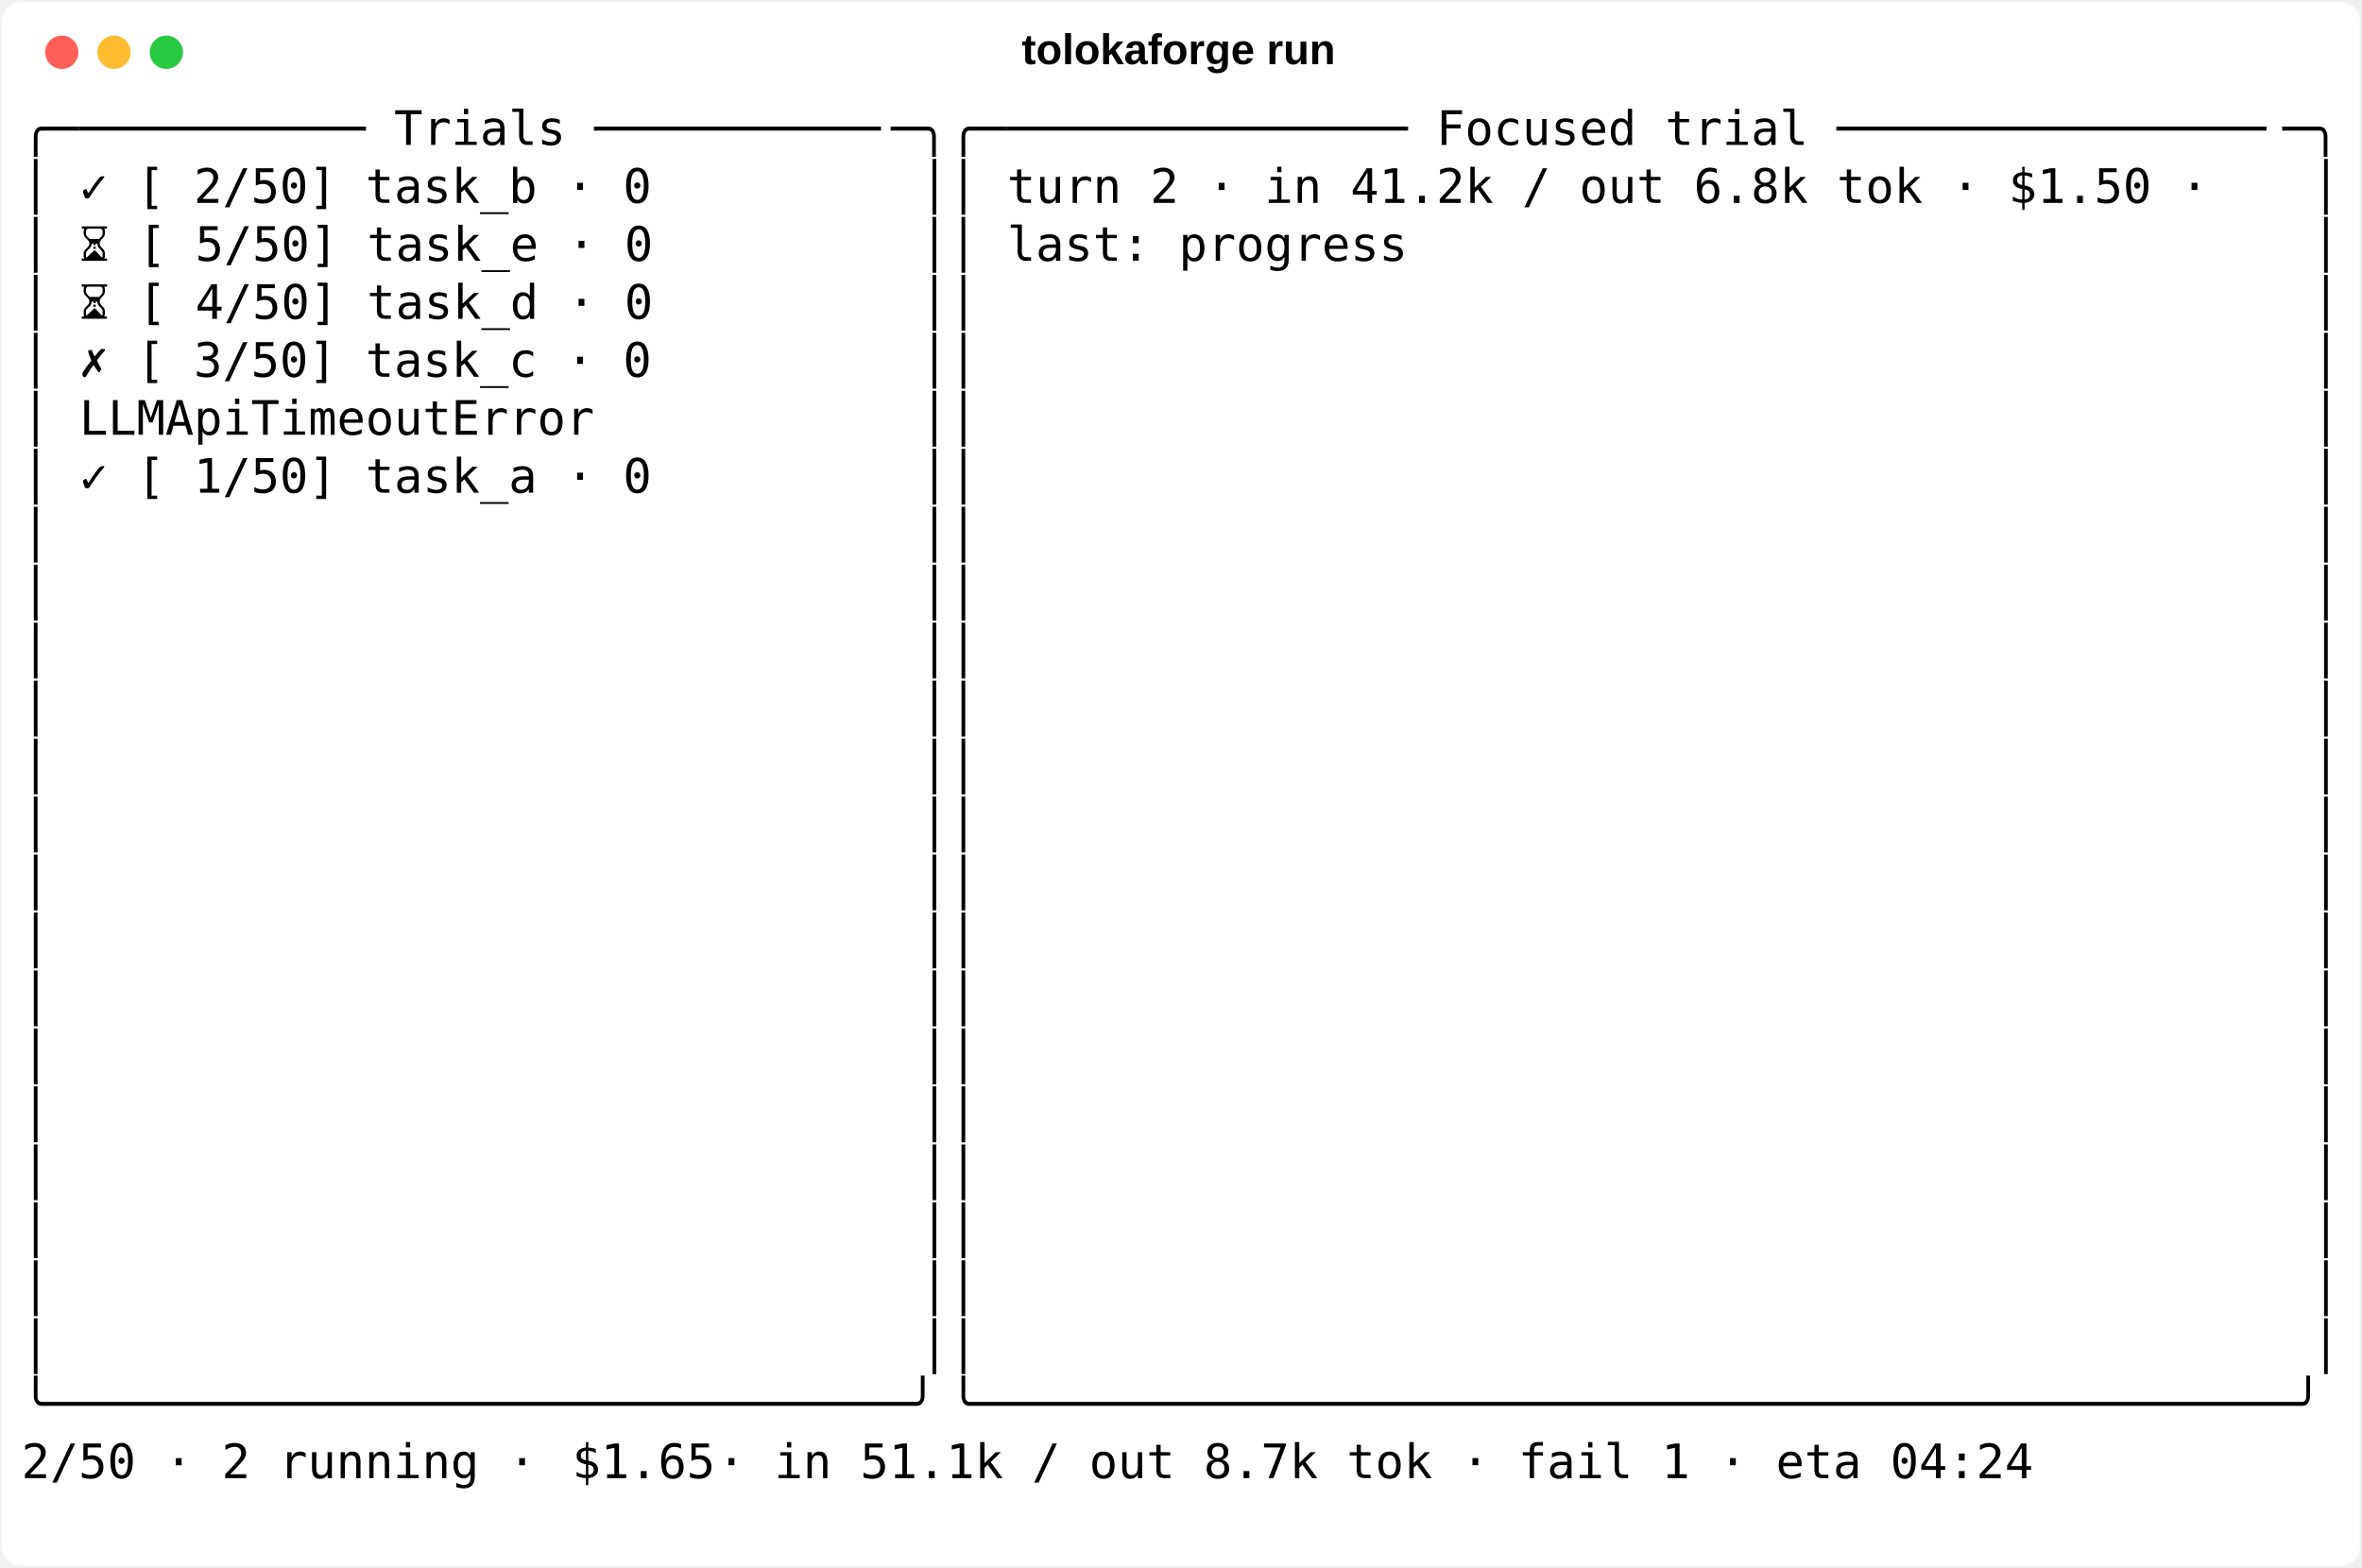
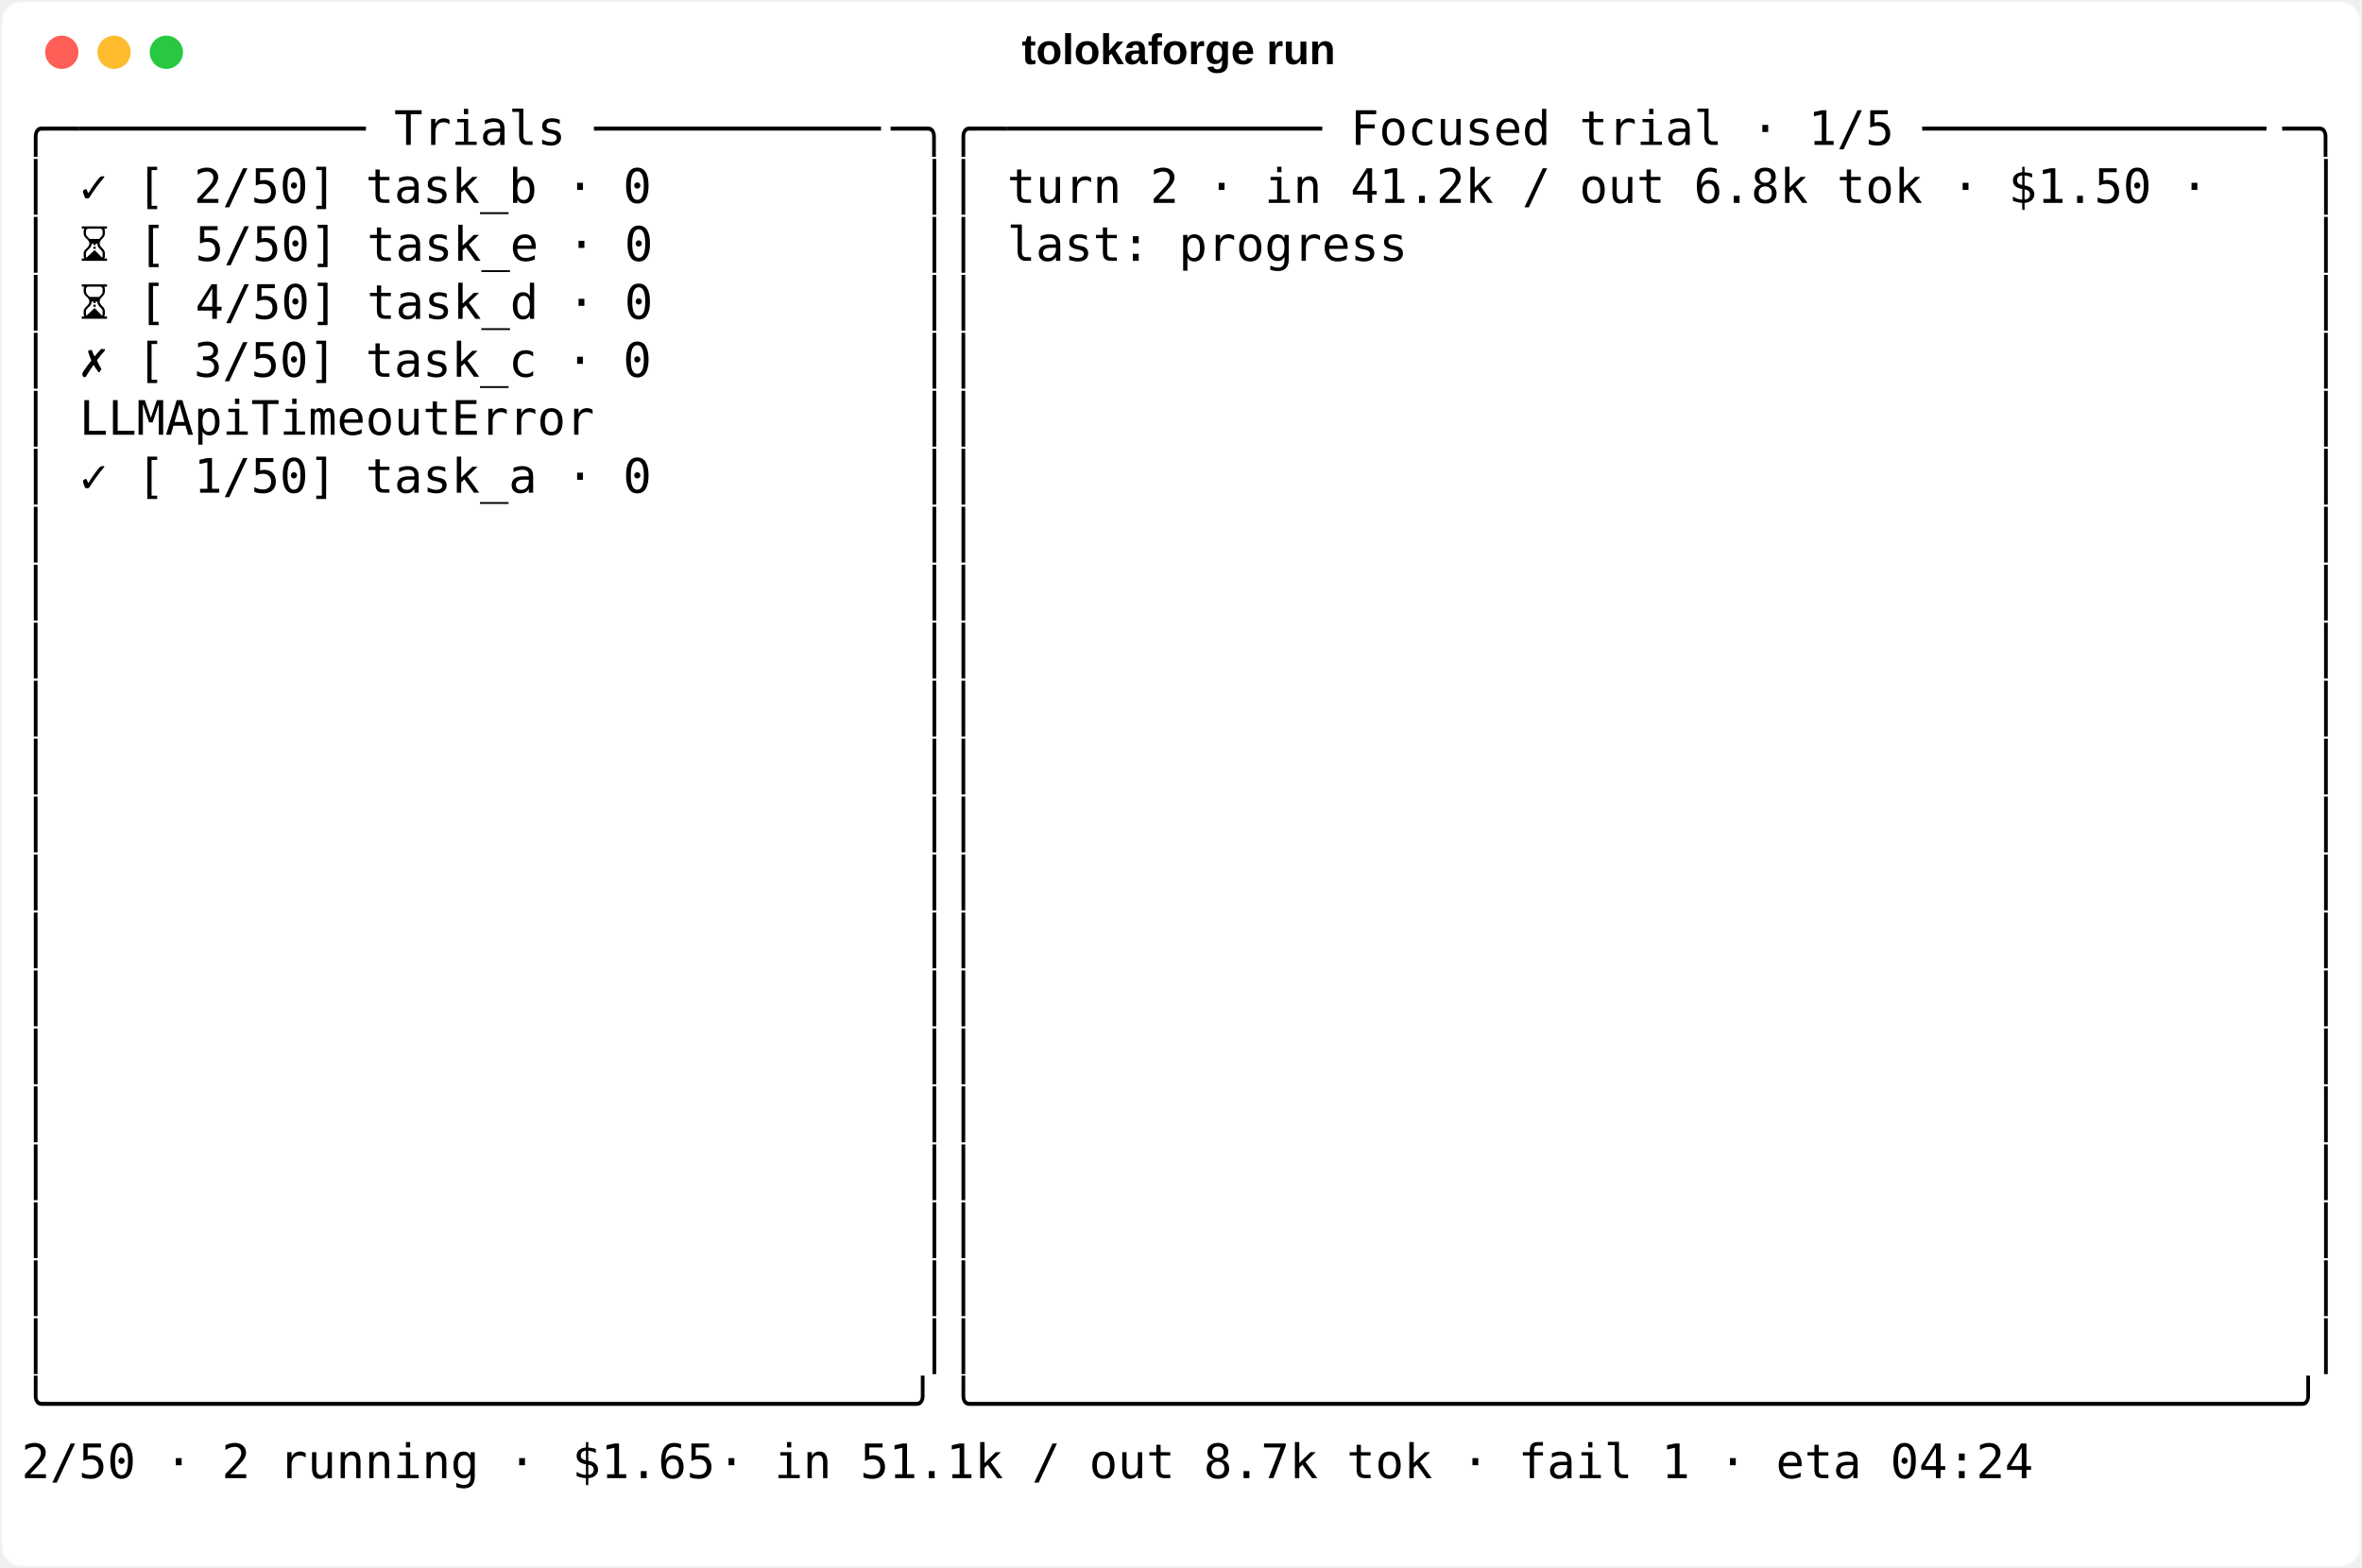
<svg xmlns="http://www.w3.org/2000/svg" class="rich-terminal" viewBox="0 0 994 660.0">
  <style>

    @font-face {
        font-family: "Fira Code";
        src: local("FiraCode-Regular"),
                url("https://cdnjs.cloudflare.com/ajax/libs/firacode/6.2.0/woff2/FiraCode-Regular.woff2") format("woff2"),
                url("https://cdnjs.cloudflare.com/ajax/libs/firacode/6.2.0/woff/FiraCode-Regular.woff") format("woff");
        font-style: normal;
        font-weight: 400;
    }
    @font-face {
        font-family: "Fira Code";
        src: local("FiraCode-Bold"),
                url("https://cdnjs.cloudflare.com/ajax/libs/firacode/6.2.0/woff2/FiraCode-Bold.woff2") format("woff2"),
                url("https://cdnjs.cloudflare.com/ajax/libs/firacode/6.2.0/woff/FiraCode-Bold.woff") format("woff");
        font-style: bold;
        font-weight: 700;
    }

    .tolokaforge-run-display-matrix {
        font-family: Fira Code, monospace;
        font-size: 20px;
        line-height: 24.4px;
        font-variant-east-asian: full-width;
    }

    .tolokaforge-run-display-title {
        font-size: 18px;
        font-weight: bold;
        font-family: arial;
    }

    .tolokaforge-run-display-r1 { fill: #000000 }
    </style>
  <defs>
    <clipPath id="tolokaforge-run-display-clip-terminal">
      <rect x="0" y="0" width="975.0" height="609.0" />
    </clipPath>
    <clipPath id="tolokaforge-run-display-line-0">
      <rect x="0" y="1.5" width="976" height="24.65" />
    </clipPath>
    <clipPath id="tolokaforge-run-display-line-1">
      <rect x="0" y="25.9" width="976" height="24.65" />
    </clipPath>
    <clipPath id="tolokaforge-run-display-line-2">
      <rect x="0" y="50.3" width="976" height="24.65" />
    </clipPath>
    <clipPath id="tolokaforge-run-display-line-3">
      <rect x="0" y="74.7" width="976" height="24.65" />
    </clipPath>
    <clipPath id="tolokaforge-run-display-line-4">
      <rect x="0" y="99.1" width="976" height="24.65" />
    </clipPath>
    <clipPath id="tolokaforge-run-display-line-5">
      <rect x="0" y="123.5" width="976" height="24.65" />
    </clipPath>
    <clipPath id="tolokaforge-run-display-line-6">
      <rect x="0" y="147.9" width="976" height="24.65" />
    </clipPath>
    <clipPath id="tolokaforge-run-display-line-7">
      <rect x="0" y="172.3" width="976" height="24.65" />
    </clipPath>
    <clipPath id="tolokaforge-run-display-line-8">
      <rect x="0" y="196.7" width="976" height="24.65" />
    </clipPath>
    <clipPath id="tolokaforge-run-display-line-9">
      <rect x="0" y="221.1" width="976" height="24.65" />
    </clipPath>
    <clipPath id="tolokaforge-run-display-line-10">
      <rect x="0" y="245.5" width="976" height="24.65" />
    </clipPath>
    <clipPath id="tolokaforge-run-display-line-11">
      <rect x="0" y="269.9" width="976" height="24.65" />
    </clipPath>
    <clipPath id="tolokaforge-run-display-line-12">
      <rect x="0" y="294.3" width="976" height="24.65" />
    </clipPath>
    <clipPath id="tolokaforge-run-display-line-13">
      <rect x="0" y="318.7" width="976" height="24.65" />
    </clipPath>
    <clipPath id="tolokaforge-run-display-line-14">
      <rect x="0" y="343.1" width="976" height="24.65" />
    </clipPath>
    <clipPath id="tolokaforge-run-display-line-15">
      <rect x="0" y="367.5" width="976" height="24.65" />
    </clipPath>
    <clipPath id="tolokaforge-run-display-line-16">
      <rect x="0" y="391.9" width="976" height="24.65" />
    </clipPath>
    <clipPath id="tolokaforge-run-display-line-17">
      <rect x="0" y="416.3" width="976" height="24.65" />
    </clipPath>
    <clipPath id="tolokaforge-run-display-line-18">
      <rect x="0" y="440.7" width="976" height="24.65" />
    </clipPath>
    <clipPath id="tolokaforge-run-display-line-19">
      <rect x="0" y="465.1" width="976" height="24.65" />
    </clipPath>
    <clipPath id="tolokaforge-run-display-line-20">
      <rect x="0" y="489.5" width="976" height="24.65" />
    </clipPath>
    <clipPath id="tolokaforge-run-display-line-21">
      <rect x="0" y="513.9" width="976" height="24.65" />
    </clipPath>
    <clipPath id="tolokaforge-run-display-line-22">
      <rect x="0" y="538.3" width="976" height="24.65" />
    </clipPath>
    <clipPath id="tolokaforge-run-display-line-23">
      <rect x="0" y="562.7" width="976" height="24.65" />
    </clipPath>
  </defs>
  <rect fill="#ffffff" stroke="rgba(255,255,255,0.35)" stroke-width="1" x="1" y="1" width="992" height="658" rx="8" />
  <text class="tolokaforge-run-display-title" fill="#000000" text-anchor="middle" x="496" y="27">tolokaforge run</text>
  <g transform="translate(26,22)">
    <circle cx="0" cy="0" r="7" fill="#ff5f57" />
    <circle cx="22" cy="0" r="7" fill="#febc2e" />
    <circle cx="44" cy="0" r="7" fill="#28c840" />
  </g>
  <g transform="translate(9, 41)" clip-path="url(#tolokaforge-run-display-clip-terminal)">
    <g class="tolokaforge-run-display-matrix">
      <text class="tolokaforge-run-display-r1" x="0" y="20" textLength="24.4" clip-path="url(#tolokaforge-run-display-line-0)">╭─</text>
      <text class="tolokaforge-run-display-r1" x="24.4" y="20" textLength="341.6" clip-path="url(#tolokaforge-run-display-line-0)">────────── Trials ──────────</text>
      <text class="tolokaforge-run-display-r1" x="366" y="20" textLength="24.4" clip-path="url(#tolokaforge-run-display-line-0)">─╮</text>
      <text class="tolokaforge-run-display-r1" x="390.4" y="20" textLength="24.4" clip-path="url(#tolokaforge-run-display-line-0)">╭─</text>
-       <text class="tolokaforge-run-display-r1" x="414.8" y="20" textLength="536.8" clip-path="url(#tolokaforge-run-display-line-0)">────────────── Focused trial ───────────────</text>
+       <text class="tolokaforge-run-display-r1" x="414.8" y="20" textLength="536.8" clip-path="url(#tolokaforge-run-display-line-0)">─────────── Focused trial · 1/5 ────────────</text>
      <text class="tolokaforge-run-display-r1" x="951.6" y="20" textLength="24.4" clip-path="url(#tolokaforge-run-display-line-0)">─╮</text>
      <text class="tolokaforge-run-display-r1" x="976" y="20" textLength="12.2" clip-path="url(#tolokaforge-run-display-line-0)">
</text>
      <text class="tolokaforge-run-display-r1" x="0" y="44.4" textLength="12.2" clip-path="url(#tolokaforge-run-display-line-1)">│</text>
      <text class="tolokaforge-run-display-r1" x="24.4" y="44.4" textLength="244" clip-path="url(#tolokaforge-run-display-line-1)">✓ [ 2/50] task_b · 0</text>
      <text class="tolokaforge-run-display-r1" x="378.2" y="44.4" textLength="12.2" clip-path="url(#tolokaforge-run-display-line-1)">│</text>
      <text class="tolokaforge-run-display-r1" x="390.4" y="44.4" textLength="12.2" clip-path="url(#tolokaforge-run-display-line-1)">│</text>
      <text class="tolokaforge-run-display-r1" x="414.8" y="44.4" textLength="524.6" clip-path="url(#tolokaforge-run-display-line-1)">turn 2 · in 41.2k / out 6.8k tok · $1.50 · </text>
      <text class="tolokaforge-run-display-r1" x="963.8" y="44.4" textLength="12.2" clip-path="url(#tolokaforge-run-display-line-1)">│</text>
      <text class="tolokaforge-run-display-r1" x="976" y="44.4" textLength="12.2" clip-path="url(#tolokaforge-run-display-line-1)">
</text>
      <text class="tolokaforge-run-display-r1" x="0" y="68.8" textLength="12.2" clip-path="url(#tolokaforge-run-display-line-2)">│</text>
      <text class="tolokaforge-run-display-r1" x="24.4" y="68.8" textLength="244" clip-path="url(#tolokaforge-run-display-line-2)">⏳ [ 5/50] task_e · 0</text>
      <text class="tolokaforge-run-display-r1" x="378.2" y="68.8" textLength="12.2" clip-path="url(#tolokaforge-run-display-line-2)">│</text>
      <text class="tolokaforge-run-display-r1" x="390.4" y="68.8" textLength="12.2" clip-path="url(#tolokaforge-run-display-line-2)">│</text>
      <text class="tolokaforge-run-display-r1" x="414.8" y="68.8" textLength="170.8" clip-path="url(#tolokaforge-run-display-line-2)">last: progress</text>
      <text class="tolokaforge-run-display-r1" x="963.8" y="68.8" textLength="12.2" clip-path="url(#tolokaforge-run-display-line-2)">│</text>
      <text class="tolokaforge-run-display-r1" x="976" y="68.8" textLength="12.2" clip-path="url(#tolokaforge-run-display-line-2)">
</text>
      <text class="tolokaforge-run-display-r1" x="0" y="93.2" textLength="12.2" clip-path="url(#tolokaforge-run-display-line-3)">│</text>
      <text class="tolokaforge-run-display-r1" x="24.4" y="93.2" textLength="244" clip-path="url(#tolokaforge-run-display-line-3)">⏳ [ 4/50] task_d · 0</text>
      <text class="tolokaforge-run-display-r1" x="378.2" y="93.2" textLength="12.2" clip-path="url(#tolokaforge-run-display-line-3)">│</text>
      <text class="tolokaforge-run-display-r1" x="390.4" y="93.2" textLength="12.2" clip-path="url(#tolokaforge-run-display-line-3)">│</text>
      <text class="tolokaforge-run-display-r1" x="963.8" y="93.2" textLength="12.2" clip-path="url(#tolokaforge-run-display-line-3)">│</text>
      <text class="tolokaforge-run-display-r1" x="976" y="93.2" textLength="12.2" clip-path="url(#tolokaforge-run-display-line-3)">
</text>
      <text class="tolokaforge-run-display-r1" x="0" y="117.6" textLength="12.2" clip-path="url(#tolokaforge-run-display-line-4)">│</text>
      <text class="tolokaforge-run-display-r1" x="24.4" y="117.6" textLength="268.4" clip-path="url(#tolokaforge-run-display-line-4)">✗ [ 3/50] task_c · 0  </text>
      <text class="tolokaforge-run-display-r1" x="378.2" y="117.6" textLength="12.2" clip-path="url(#tolokaforge-run-display-line-4)">│</text>
      <text class="tolokaforge-run-display-r1" x="390.4" y="117.6" textLength="12.2" clip-path="url(#tolokaforge-run-display-line-4)">│</text>
      <text class="tolokaforge-run-display-r1" x="963.8" y="117.6" textLength="12.2" clip-path="url(#tolokaforge-run-display-line-4)">│</text>
      <text class="tolokaforge-run-display-r1" x="976" y="117.6" textLength="12.2" clip-path="url(#tolokaforge-run-display-line-4)">
</text>
      <text class="tolokaforge-run-display-r1" x="0" y="142" textLength="12.2" clip-path="url(#tolokaforge-run-display-line-5)">│</text>
      <text class="tolokaforge-run-display-r1" x="24.4" y="142" textLength="219.6" clip-path="url(#tolokaforge-run-display-line-5)">LLMApiTimeoutError</text>
      <text class="tolokaforge-run-display-r1" x="378.2" y="142" textLength="12.2" clip-path="url(#tolokaforge-run-display-line-5)">│</text>
      <text class="tolokaforge-run-display-r1" x="390.4" y="142" textLength="12.2" clip-path="url(#tolokaforge-run-display-line-5)">│</text>
      <text class="tolokaforge-run-display-r1" x="963.8" y="142" textLength="12.2" clip-path="url(#tolokaforge-run-display-line-5)">│</text>
      <text class="tolokaforge-run-display-r1" x="976" y="142" textLength="12.2" clip-path="url(#tolokaforge-run-display-line-5)">
</text>
      <text class="tolokaforge-run-display-r1" x="0" y="166.4" textLength="12.2" clip-path="url(#tolokaforge-run-display-line-6)">│</text>
      <text class="tolokaforge-run-display-r1" x="24.4" y="166.4" textLength="244" clip-path="url(#tolokaforge-run-display-line-6)">✓ [ 1/50] task_a · 0</text>
      <text class="tolokaforge-run-display-r1" x="378.2" y="166.4" textLength="12.2" clip-path="url(#tolokaforge-run-display-line-6)">│</text>
      <text class="tolokaforge-run-display-r1" x="390.4" y="166.4" textLength="12.2" clip-path="url(#tolokaforge-run-display-line-6)">│</text>
      <text class="tolokaforge-run-display-r1" x="963.8" y="166.4" textLength="12.2" clip-path="url(#tolokaforge-run-display-line-6)">│</text>
      <text class="tolokaforge-run-display-r1" x="976" y="166.4" textLength="12.2" clip-path="url(#tolokaforge-run-display-line-6)">
</text>
      <text class="tolokaforge-run-display-r1" x="0" y="190.8" textLength="12.2" clip-path="url(#tolokaforge-run-display-line-7)">│</text>
      <text class="tolokaforge-run-display-r1" x="378.2" y="190.8" textLength="12.2" clip-path="url(#tolokaforge-run-display-line-7)">│</text>
      <text class="tolokaforge-run-display-r1" x="390.4" y="190.8" textLength="12.2" clip-path="url(#tolokaforge-run-display-line-7)">│</text>
      <text class="tolokaforge-run-display-r1" x="963.8" y="190.8" textLength="12.2" clip-path="url(#tolokaforge-run-display-line-7)">│</text>
      <text class="tolokaforge-run-display-r1" x="976" y="190.8" textLength="12.2" clip-path="url(#tolokaforge-run-display-line-7)">
</text>
      <text class="tolokaforge-run-display-r1" x="0" y="215.2" textLength="12.2" clip-path="url(#tolokaforge-run-display-line-8)">│</text>
      <text class="tolokaforge-run-display-r1" x="378.2" y="215.2" textLength="12.2" clip-path="url(#tolokaforge-run-display-line-8)">│</text>
      <text class="tolokaforge-run-display-r1" x="390.4" y="215.2" textLength="12.2" clip-path="url(#tolokaforge-run-display-line-8)">│</text>
      <text class="tolokaforge-run-display-r1" x="963.8" y="215.2" textLength="12.2" clip-path="url(#tolokaforge-run-display-line-8)">│</text>
      <text class="tolokaforge-run-display-r1" x="976" y="215.2" textLength="12.2" clip-path="url(#tolokaforge-run-display-line-8)">
</text>
      <text class="tolokaforge-run-display-r1" x="0" y="239.6" textLength="12.2" clip-path="url(#tolokaforge-run-display-line-9)">│</text>
      <text class="tolokaforge-run-display-r1" x="378.2" y="239.6" textLength="12.2" clip-path="url(#tolokaforge-run-display-line-9)">│</text>
      <text class="tolokaforge-run-display-r1" x="390.4" y="239.6" textLength="12.2" clip-path="url(#tolokaforge-run-display-line-9)">│</text>
      <text class="tolokaforge-run-display-r1" x="963.8" y="239.6" textLength="12.2" clip-path="url(#tolokaforge-run-display-line-9)">│</text>
      <text class="tolokaforge-run-display-r1" x="976" y="239.6" textLength="12.2" clip-path="url(#tolokaforge-run-display-line-9)">
</text>
      <text class="tolokaforge-run-display-r1" x="0" y="264" textLength="12.2" clip-path="url(#tolokaforge-run-display-line-10)">│</text>
      <text class="tolokaforge-run-display-r1" x="378.2" y="264" textLength="12.2" clip-path="url(#tolokaforge-run-display-line-10)">│</text>
      <text class="tolokaforge-run-display-r1" x="390.4" y="264" textLength="12.2" clip-path="url(#tolokaforge-run-display-line-10)">│</text>
      <text class="tolokaforge-run-display-r1" x="963.8" y="264" textLength="12.2" clip-path="url(#tolokaforge-run-display-line-10)">│</text>
      <text class="tolokaforge-run-display-r1" x="976" y="264" textLength="12.2" clip-path="url(#tolokaforge-run-display-line-10)">
</text>
      <text class="tolokaforge-run-display-r1" x="0" y="288.4" textLength="12.2" clip-path="url(#tolokaforge-run-display-line-11)">│</text>
      <text class="tolokaforge-run-display-r1" x="378.2" y="288.4" textLength="12.2" clip-path="url(#tolokaforge-run-display-line-11)">│</text>
      <text class="tolokaforge-run-display-r1" x="390.4" y="288.4" textLength="12.2" clip-path="url(#tolokaforge-run-display-line-11)">│</text>
      <text class="tolokaforge-run-display-r1" x="963.8" y="288.4" textLength="12.2" clip-path="url(#tolokaforge-run-display-line-11)">│</text>
      <text class="tolokaforge-run-display-r1" x="976" y="288.4" textLength="12.2" clip-path="url(#tolokaforge-run-display-line-11)">
</text>
      <text class="tolokaforge-run-display-r1" x="0" y="312.8" textLength="12.2" clip-path="url(#tolokaforge-run-display-line-12)">│</text>
      <text class="tolokaforge-run-display-r1" x="378.2" y="312.8" textLength="12.2" clip-path="url(#tolokaforge-run-display-line-12)">│</text>
      <text class="tolokaforge-run-display-r1" x="390.4" y="312.8" textLength="12.2" clip-path="url(#tolokaforge-run-display-line-12)">│</text>
      <text class="tolokaforge-run-display-r1" x="963.8" y="312.8" textLength="12.2" clip-path="url(#tolokaforge-run-display-line-12)">│</text>
      <text class="tolokaforge-run-display-r1" x="976" y="312.8" textLength="12.2" clip-path="url(#tolokaforge-run-display-line-12)">
</text>
      <text class="tolokaforge-run-display-r1" x="0" y="337.2" textLength="12.2" clip-path="url(#tolokaforge-run-display-line-13)">│</text>
      <text class="tolokaforge-run-display-r1" x="378.2" y="337.2" textLength="12.2" clip-path="url(#tolokaforge-run-display-line-13)">│</text>
      <text class="tolokaforge-run-display-r1" x="390.4" y="337.2" textLength="12.2" clip-path="url(#tolokaforge-run-display-line-13)">│</text>
      <text class="tolokaforge-run-display-r1" x="963.8" y="337.2" textLength="12.2" clip-path="url(#tolokaforge-run-display-line-13)">│</text>
      <text class="tolokaforge-run-display-r1" x="976" y="337.2" textLength="12.2" clip-path="url(#tolokaforge-run-display-line-13)">
</text>
      <text class="tolokaforge-run-display-r1" x="0" y="361.6" textLength="12.2" clip-path="url(#tolokaforge-run-display-line-14)">│</text>
      <text class="tolokaforge-run-display-r1" x="378.2" y="361.6" textLength="12.2" clip-path="url(#tolokaforge-run-display-line-14)">│</text>
      <text class="tolokaforge-run-display-r1" x="390.4" y="361.6" textLength="12.2" clip-path="url(#tolokaforge-run-display-line-14)">│</text>
      <text class="tolokaforge-run-display-r1" x="963.8" y="361.6" textLength="12.2" clip-path="url(#tolokaforge-run-display-line-14)">│</text>
      <text class="tolokaforge-run-display-r1" x="976" y="361.6" textLength="12.2" clip-path="url(#tolokaforge-run-display-line-14)">
</text>
      <text class="tolokaforge-run-display-r1" x="0" y="386" textLength="12.2" clip-path="url(#tolokaforge-run-display-line-15)">│</text>
      <text class="tolokaforge-run-display-r1" x="378.2" y="386" textLength="12.2" clip-path="url(#tolokaforge-run-display-line-15)">│</text>
      <text class="tolokaforge-run-display-r1" x="390.4" y="386" textLength="12.2" clip-path="url(#tolokaforge-run-display-line-15)">│</text>
      <text class="tolokaforge-run-display-r1" x="963.8" y="386" textLength="12.2" clip-path="url(#tolokaforge-run-display-line-15)">│</text>
      <text class="tolokaforge-run-display-r1" x="976" y="386" textLength="12.2" clip-path="url(#tolokaforge-run-display-line-15)">
</text>
      <text class="tolokaforge-run-display-r1" x="0" y="410.4" textLength="12.2" clip-path="url(#tolokaforge-run-display-line-16)">│</text>
      <text class="tolokaforge-run-display-r1" x="378.2" y="410.4" textLength="12.2" clip-path="url(#tolokaforge-run-display-line-16)">│</text>
      <text class="tolokaforge-run-display-r1" x="390.4" y="410.4" textLength="12.2" clip-path="url(#tolokaforge-run-display-line-16)">│</text>
      <text class="tolokaforge-run-display-r1" x="963.8" y="410.4" textLength="12.2" clip-path="url(#tolokaforge-run-display-line-16)">│</text>
      <text class="tolokaforge-run-display-r1" x="976" y="410.4" textLength="12.2" clip-path="url(#tolokaforge-run-display-line-16)">
</text>
      <text class="tolokaforge-run-display-r1" x="0" y="434.8" textLength="12.2" clip-path="url(#tolokaforge-run-display-line-17)">│</text>
      <text class="tolokaforge-run-display-r1" x="378.2" y="434.8" textLength="12.2" clip-path="url(#tolokaforge-run-display-line-17)">│</text>
      <text class="tolokaforge-run-display-r1" x="390.4" y="434.8" textLength="12.2" clip-path="url(#tolokaforge-run-display-line-17)">│</text>
      <text class="tolokaforge-run-display-r1" x="963.8" y="434.8" textLength="12.2" clip-path="url(#tolokaforge-run-display-line-17)">│</text>
      <text class="tolokaforge-run-display-r1" x="976" y="434.8" textLength="12.2" clip-path="url(#tolokaforge-run-display-line-17)">
</text>
      <text class="tolokaforge-run-display-r1" x="0" y="459.2" textLength="12.2" clip-path="url(#tolokaforge-run-display-line-18)">│</text>
      <text class="tolokaforge-run-display-r1" x="378.2" y="459.2" textLength="12.2" clip-path="url(#tolokaforge-run-display-line-18)">│</text>
      <text class="tolokaforge-run-display-r1" x="390.4" y="459.2" textLength="12.2" clip-path="url(#tolokaforge-run-display-line-18)">│</text>
      <text class="tolokaforge-run-display-r1" x="963.8" y="459.2" textLength="12.2" clip-path="url(#tolokaforge-run-display-line-18)">│</text>
      <text class="tolokaforge-run-display-r1" x="976" y="459.2" textLength="12.2" clip-path="url(#tolokaforge-run-display-line-18)">
</text>
      <text class="tolokaforge-run-display-r1" x="0" y="483.6" textLength="12.2" clip-path="url(#tolokaforge-run-display-line-19)">│</text>
      <text class="tolokaforge-run-display-r1" x="378.2" y="483.6" textLength="12.2" clip-path="url(#tolokaforge-run-display-line-19)">│</text>
      <text class="tolokaforge-run-display-r1" x="390.4" y="483.6" textLength="12.2" clip-path="url(#tolokaforge-run-display-line-19)">│</text>
      <text class="tolokaforge-run-display-r1" x="963.8" y="483.6" textLength="12.2" clip-path="url(#tolokaforge-run-display-line-19)">│</text>
      <text class="tolokaforge-run-display-r1" x="976" y="483.6" textLength="12.2" clip-path="url(#tolokaforge-run-display-line-19)">
</text>
      <text class="tolokaforge-run-display-r1" x="0" y="508" textLength="12.2" clip-path="url(#tolokaforge-run-display-line-20)">│</text>
      <text class="tolokaforge-run-display-r1" x="378.2" y="508" textLength="12.2" clip-path="url(#tolokaforge-run-display-line-20)">│</text>
      <text class="tolokaforge-run-display-r1" x="390.4" y="508" textLength="12.2" clip-path="url(#tolokaforge-run-display-line-20)">│</text>
      <text class="tolokaforge-run-display-r1" x="963.8" y="508" textLength="12.2" clip-path="url(#tolokaforge-run-display-line-20)">│</text>
      <text class="tolokaforge-run-display-r1" x="976" y="508" textLength="12.2" clip-path="url(#tolokaforge-run-display-line-20)">
</text>
      <text class="tolokaforge-run-display-r1" x="0" y="532.4" textLength="12.2" clip-path="url(#tolokaforge-run-display-line-21)">│</text>
      <text class="tolokaforge-run-display-r1" x="378.2" y="532.4" textLength="12.2" clip-path="url(#tolokaforge-run-display-line-21)">│</text>
      <text class="tolokaforge-run-display-r1" x="390.4" y="532.4" textLength="12.2" clip-path="url(#tolokaforge-run-display-line-21)">│</text>
      <text class="tolokaforge-run-display-r1" x="963.8" y="532.4" textLength="12.2" clip-path="url(#tolokaforge-run-display-line-21)">│</text>
      <text class="tolokaforge-run-display-r1" x="976" y="532.4" textLength="12.2" clip-path="url(#tolokaforge-run-display-line-21)">
</text>
      <text class="tolokaforge-run-display-r1" x="0" y="556.8" textLength="390.4" clip-path="url(#tolokaforge-run-display-line-22)">╰──────────────────────────────╯</text>
      <text class="tolokaforge-run-display-r1" x="390.4" y="556.8" textLength="585.6" clip-path="url(#tolokaforge-run-display-line-22)">╰──────────────────────────────────────────────╯</text>
      <text class="tolokaforge-run-display-r1" x="976" y="556.8" textLength="12.2" clip-path="url(#tolokaforge-run-display-line-22)">
</text>
      <text class="tolokaforge-run-display-r1" x="0" y="581.2" textLength="231.8" clip-path="url(#tolokaforge-run-display-line-23)">2/50 · 2 running · </text>
      <text class="tolokaforge-run-display-r1" x="231.8" y="581.2" textLength="61" clip-path="url(#tolokaforge-run-display-line-23)">$1.65</text>
      <text class="tolokaforge-run-display-r1" x="292.8" y="581.2" textLength="573.4" clip-path="url(#tolokaforge-run-display-line-23)"> · in 51.1k / out 8.7k tok · fail 1 · eta 04:24</text>
      <text class="tolokaforge-run-display-r1" x="976" y="581.2" textLength="12.2" clip-path="url(#tolokaforge-run-display-line-23)">
</text>
      <text class="tolokaforge-run-display-r1" x="976" y="605.6" textLength="12.2" clip-path="url(#tolokaforge-run-display-line-24)">
</text>
    </g>
  </g>
</svg>
